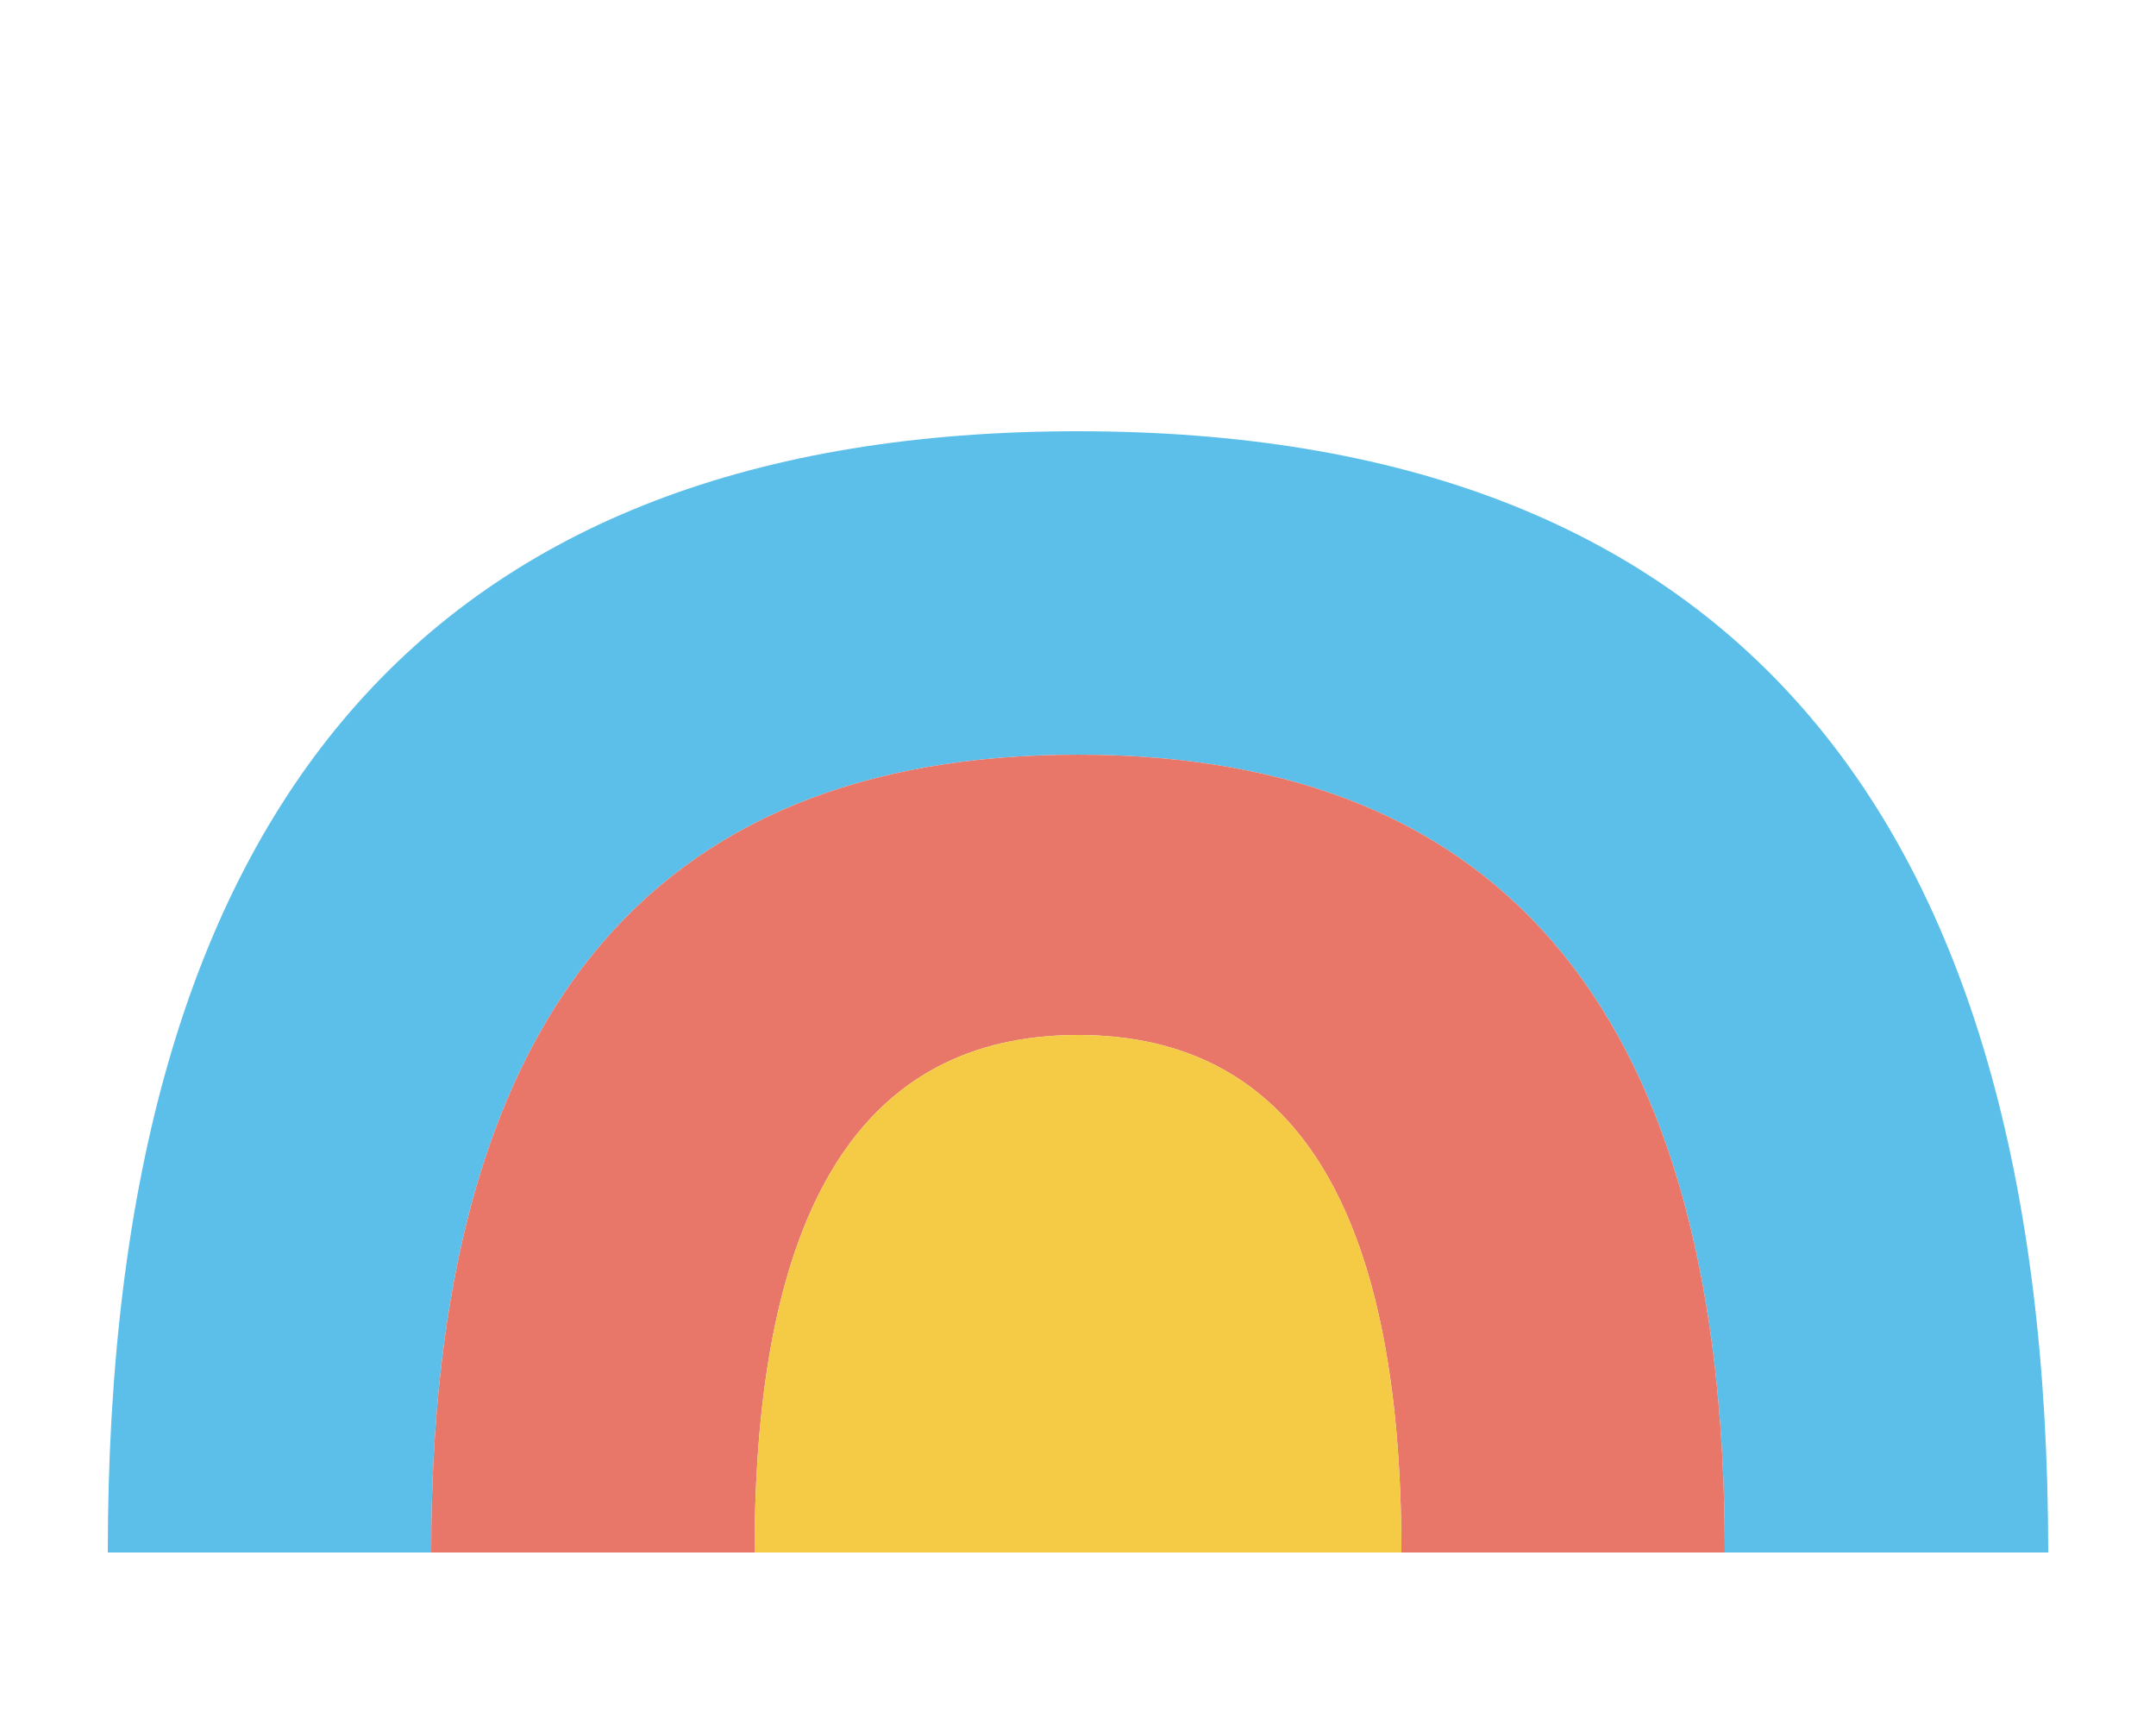
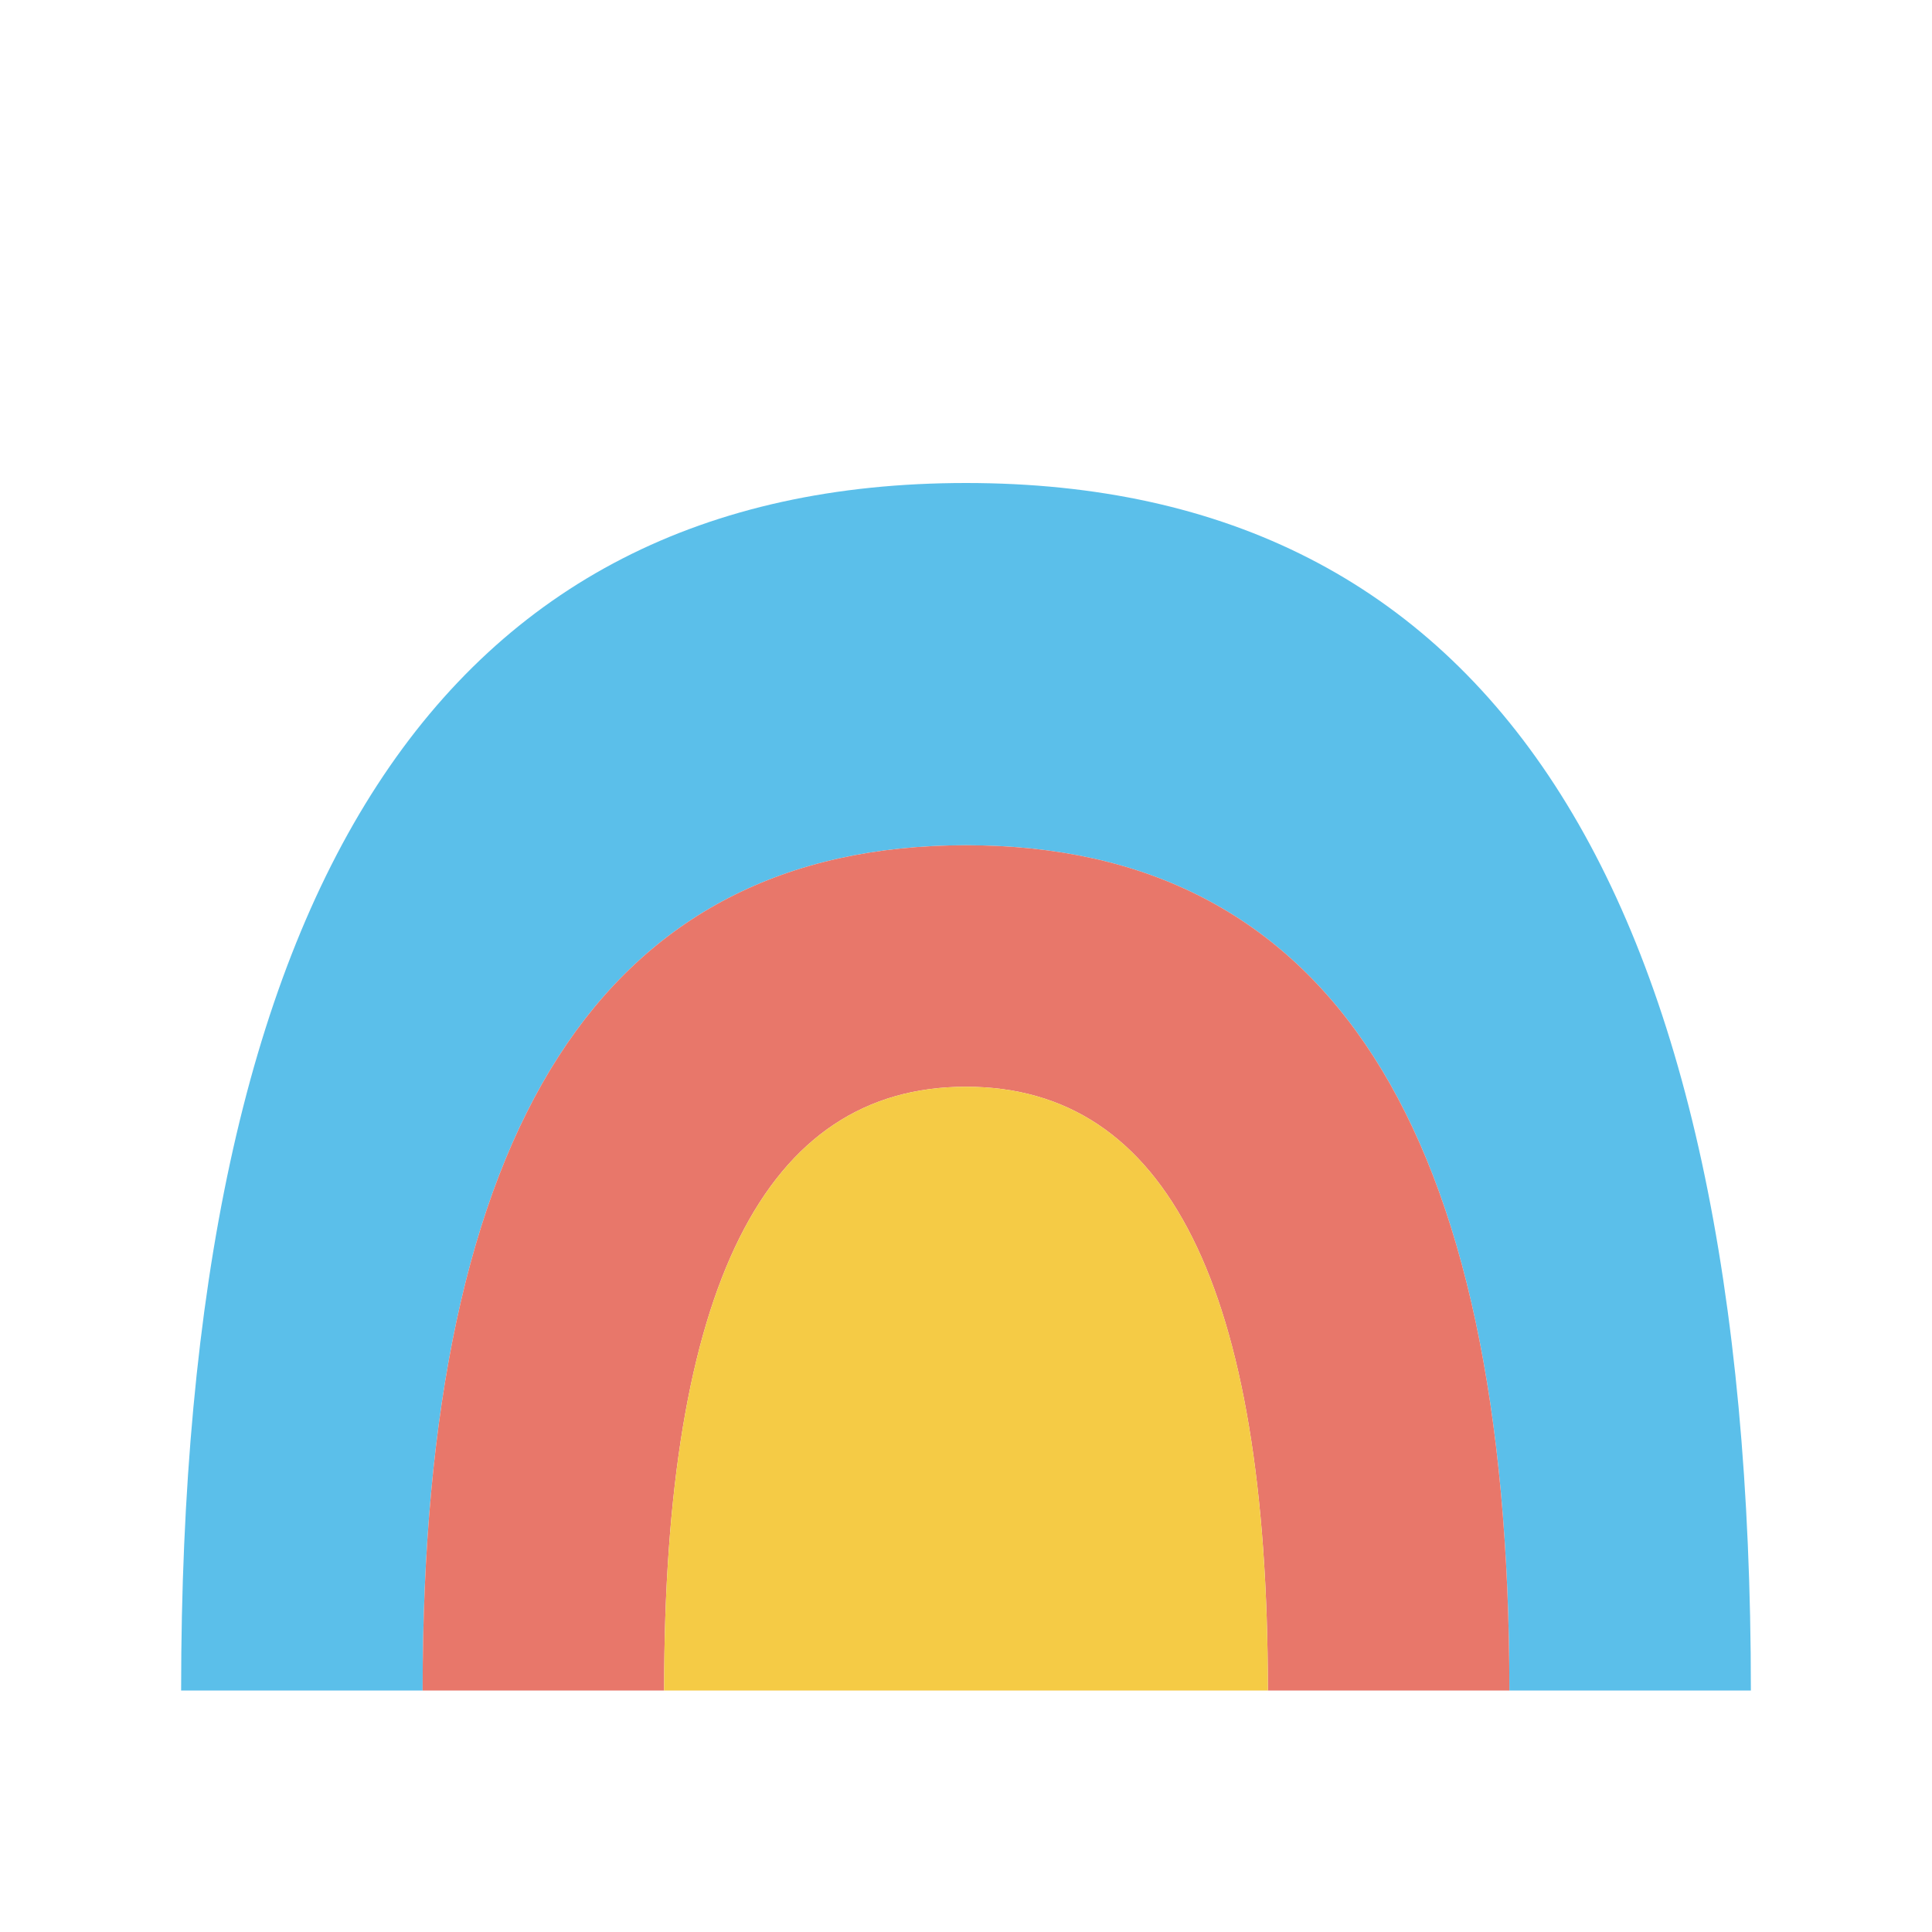
- <svg xmlns="http://www.w3.org/2000/svg" viewBox="0 0 100 80" width="100" height="80">
-   <path d="M5,72 Q5,20 50,20 Q95,20 95,72 L80,72 Q80,35 50,35 Q20,35 20,72 Z" fill="#5BBFEA" />
-   <path d="M20,72 Q20,35 50,35 Q80,35 80,72 L65,72 Q65,48 50,48 Q35,48 35,72 Z" fill="#E8776A" />
-   <path d="M35,72 Q35,48 50,48 Q65,48 65,72 Z" fill="#F5CB45" />
+ <svg xmlns="http://www.w3.org/2000/svg" viewBox="0 0 64 64" width="64" height="64">
+   <path d="M6,56 Q6,16 32,16 Q58,16 58,56 L50,56 Q50,28 32,28 Q14,28 14,56 Z" fill="#5BBFEA" />
+   <path d="M14,56 Q14,28 32,28 Q50,28 50,56 L42,56 Q42,36 32,36 Q22,36 22,56 Z" fill="#E8776A" />
+   <path d="M22,56 Q22,36 32,36 Q42,36 42,56 Z" fill="#F5CB45" />
</svg>
